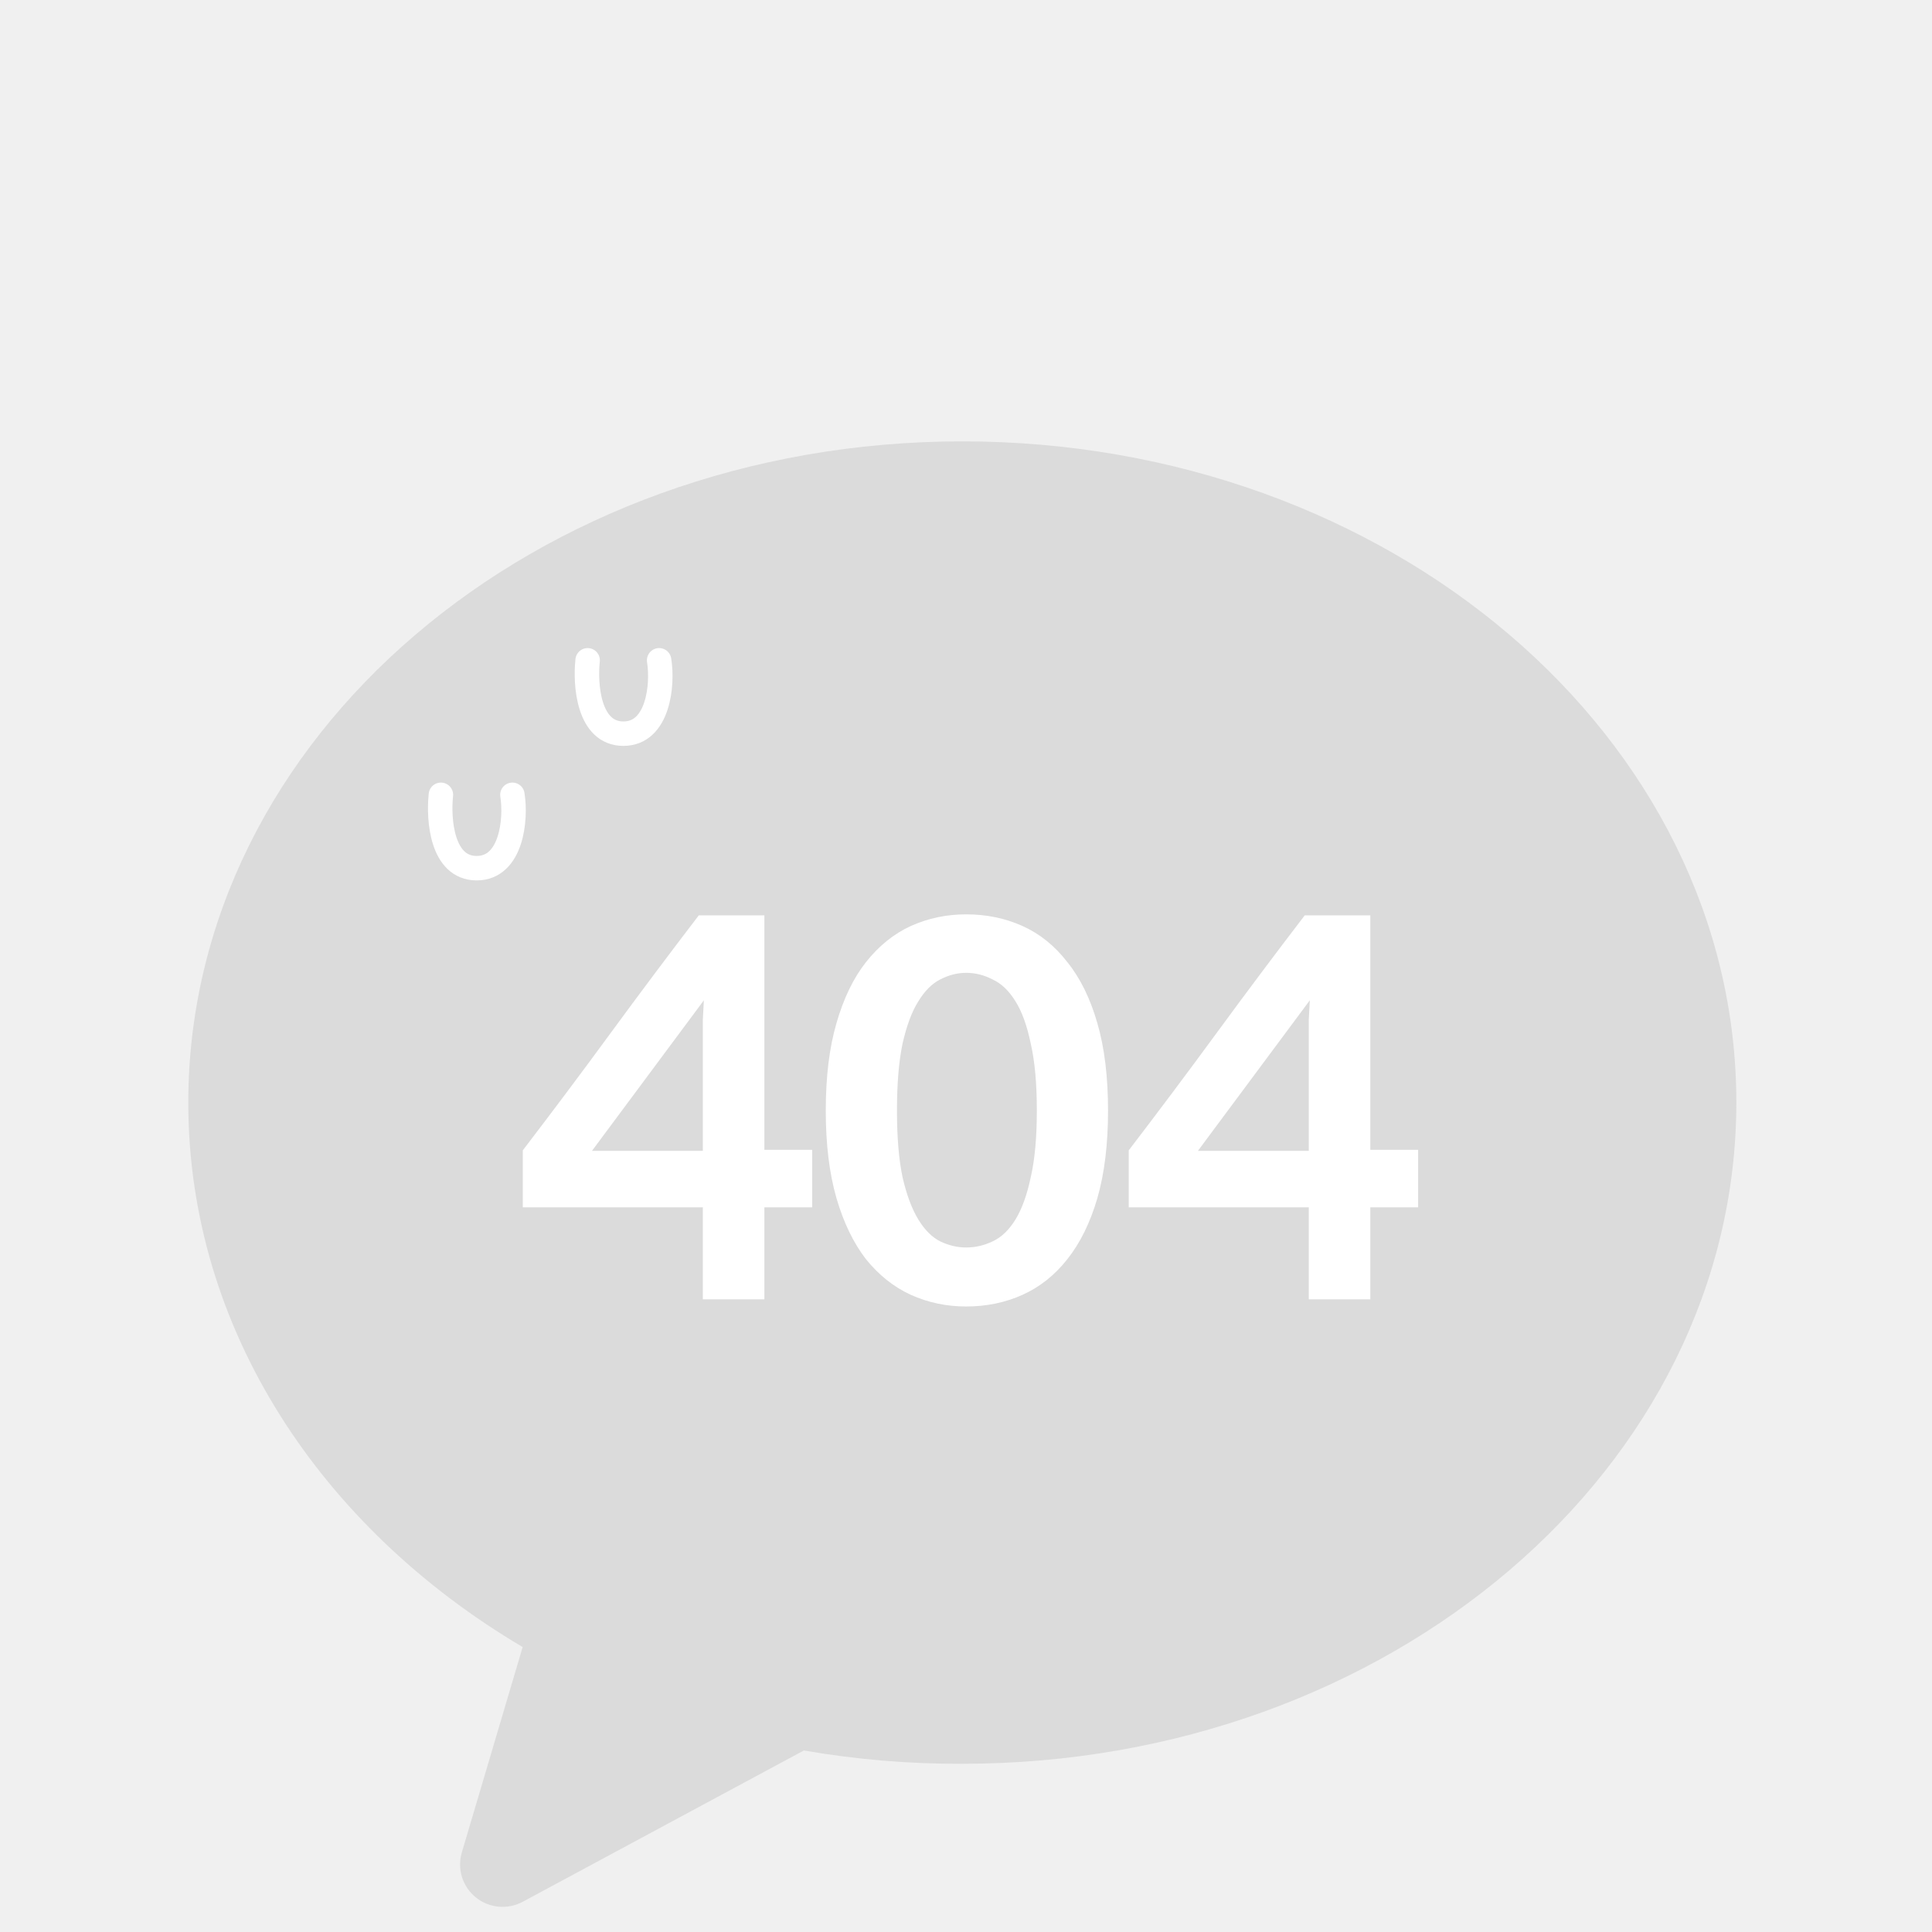
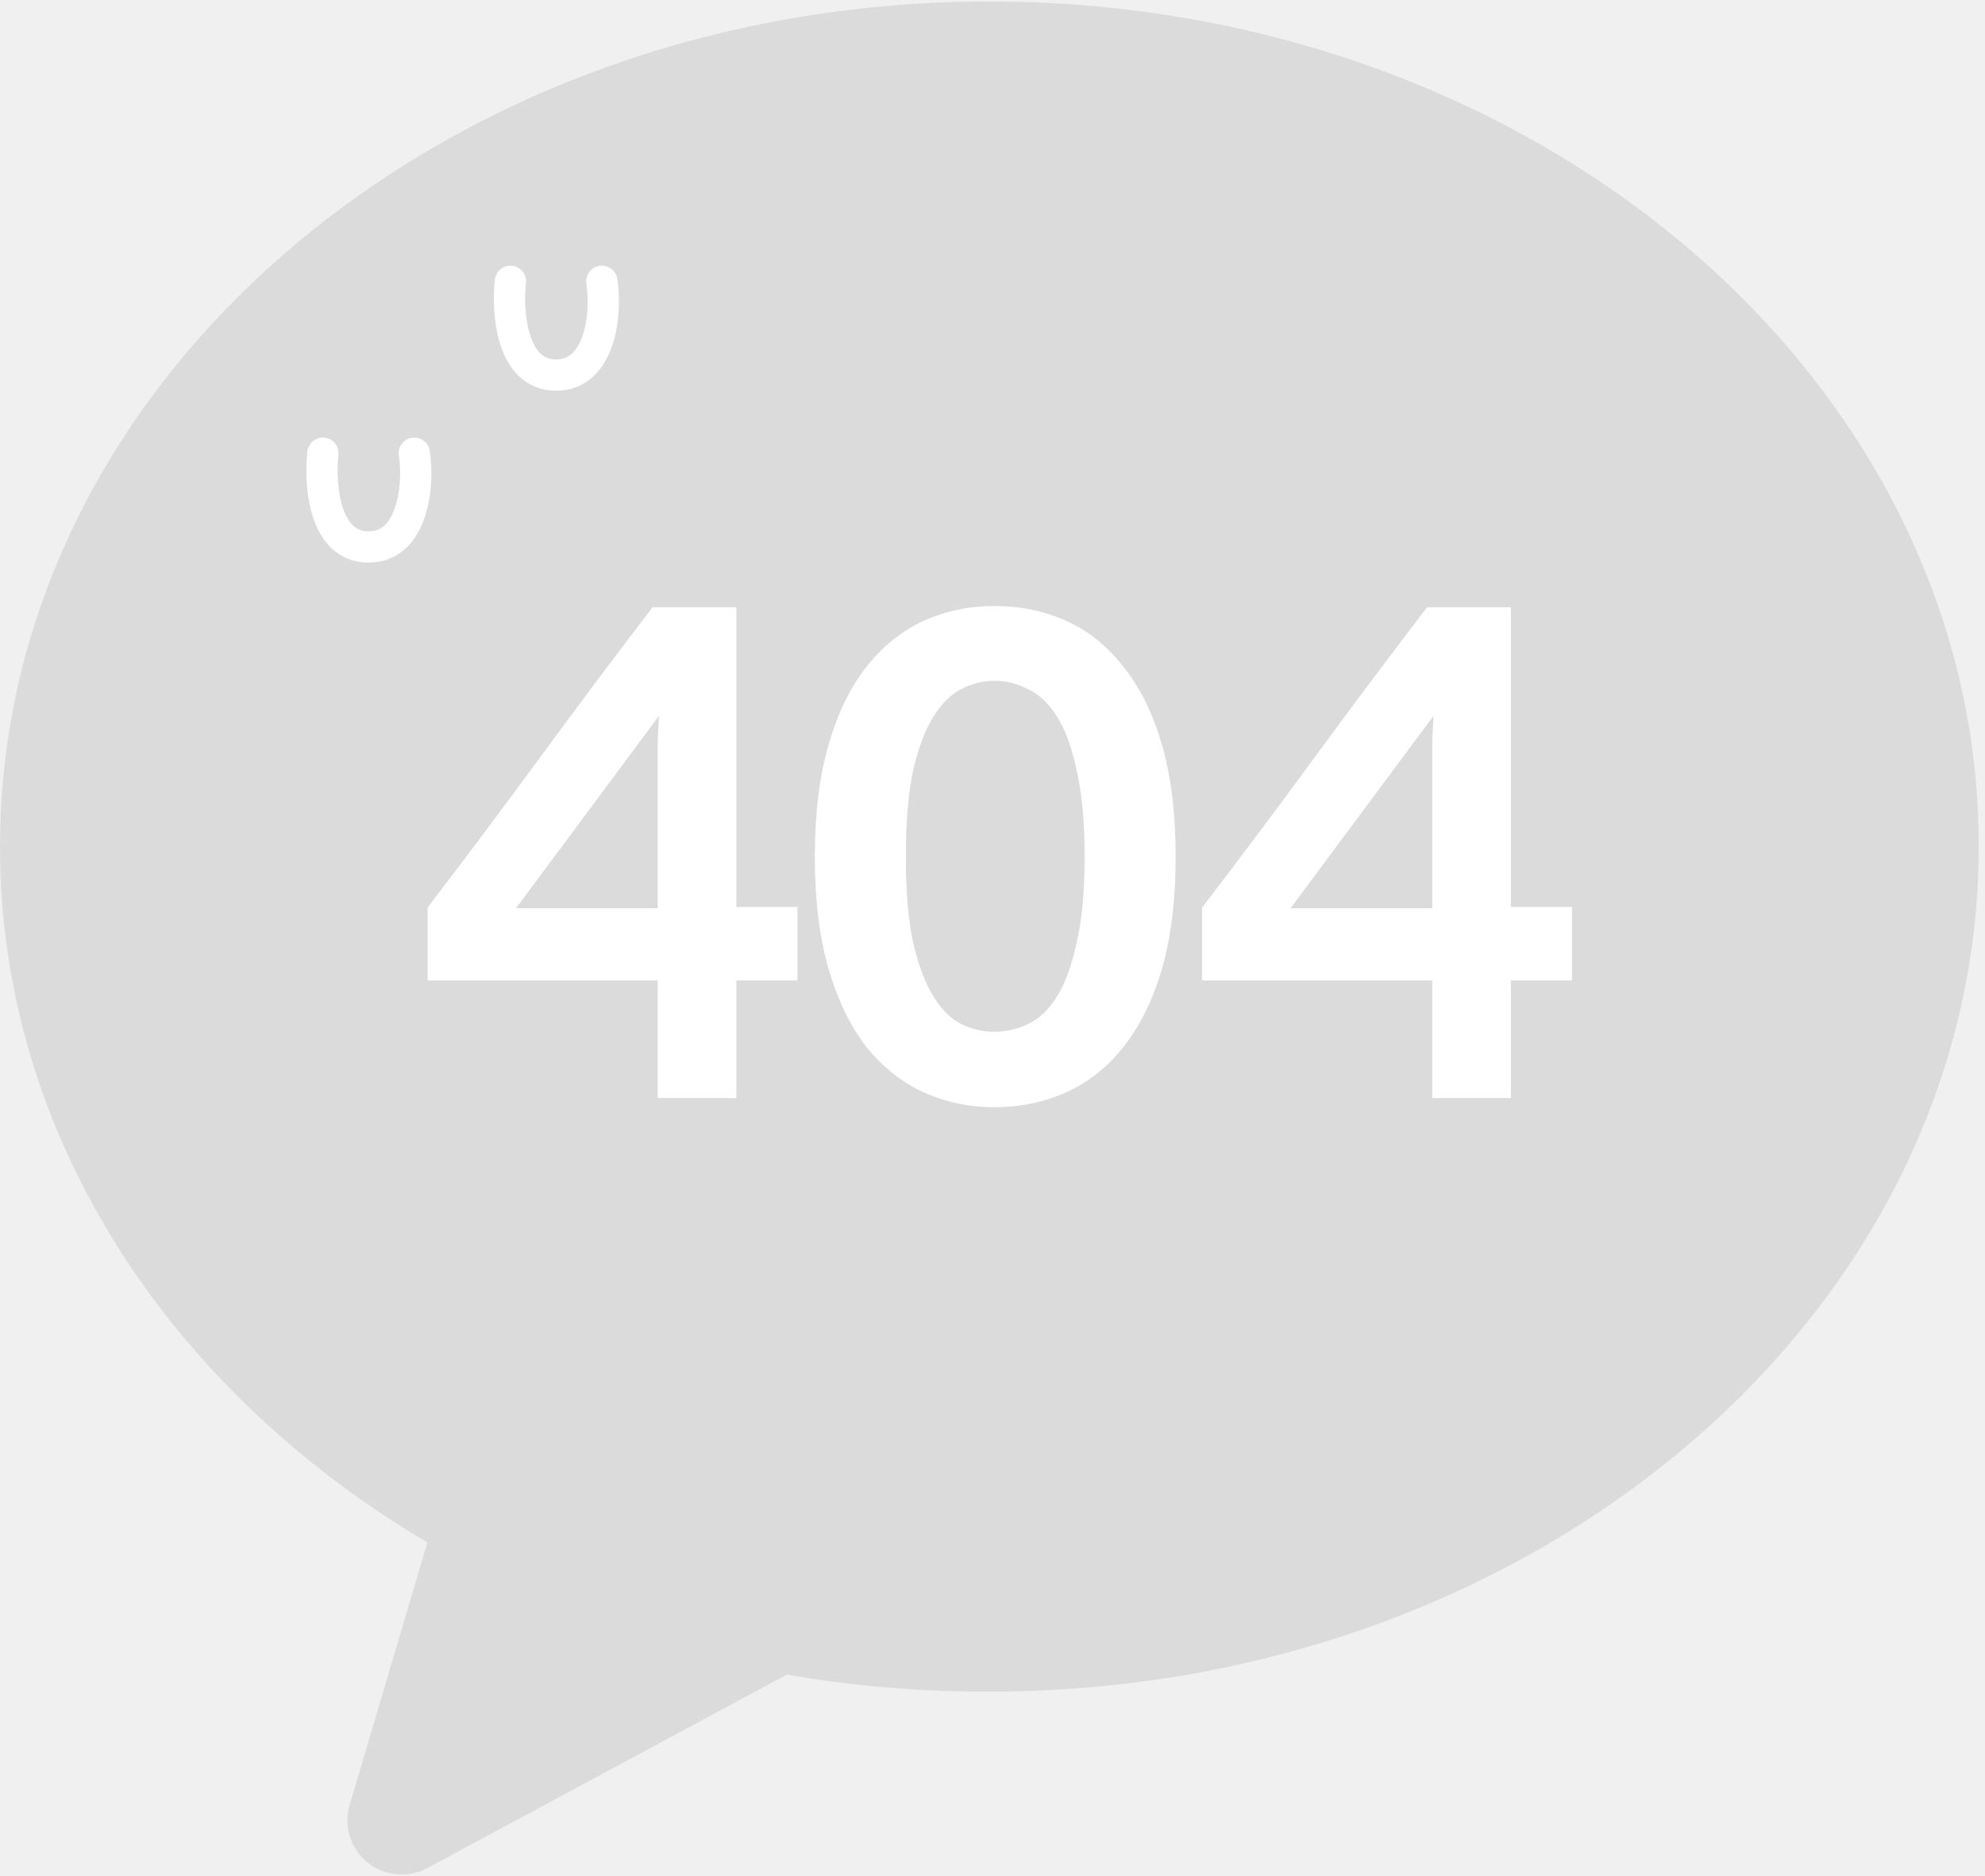
- <svg xmlns="http://www.w3.org/2000/svg" width="158" height="158" viewBox="0 0 158 158" fill="none">
-   <path d="M78.695 36.095C43.745 36.095 15.399 60.31 15.399 90.183C15.399 108.641 26.225 124.933 42.744 134.697L37.768 151.496C37.573 152.153 37.578 152.853 37.782 153.508C37.986 154.162 38.38 154.742 38.915 155.173C39.45 155.604 40.101 155.867 40.786 155.929C41.471 155.991 42.159 155.849 42.763 155.521L65.741 143.155C70.018 143.897 74.353 144.261 78.695 144.243C113.654 144.243 141.999 120.028 141.999 90.156C141.999 60.283 113.654 36.095 78.695 36.095Z" fill="#DBDBDB" />
-   <path d="M62.512 74.859V94.034H66.421V98.734H62.512V106.262H57.479V98.734H42.755V94.075C45.195 90.887 47.594 87.684 49.95 84.467C52.307 81.251 54.706 78.048 57.146 74.859H62.512ZM57.479 94.117V84.426C57.479 84.232 57.479 83.885 57.479 83.386C57.507 82.887 57.534 82.36 57.562 81.805L48.412 94.117H57.479Z" fill="white" />
-   <path d="M90.616 90.831C90.616 93.576 90.325 95.961 89.743 97.985C89.161 99.982 88.343 101.645 87.289 102.976C86.263 104.28 85.043 105.25 83.629 105.888C82.215 106.526 80.676 106.845 79.012 106.845C77.404 106.845 75.892 106.526 74.478 105.888C73.092 105.25 71.872 104.28 70.818 102.976C69.792 101.645 68.988 99.982 68.406 97.985C67.823 95.961 67.532 93.576 67.532 90.831C67.532 88.058 67.823 85.674 68.406 83.677C68.988 81.653 69.792 79.989 70.818 78.686C71.872 77.355 73.092 76.371 74.478 75.733C75.892 75.095 77.404 74.776 79.012 74.776C80.676 74.776 82.215 75.095 83.629 75.733C85.043 76.371 86.263 77.355 87.289 78.686C88.343 79.989 89.161 81.653 89.743 83.677C90.325 85.674 90.616 88.058 90.616 90.831ZM84.793 90.831C84.793 88.613 84.627 86.783 84.294 85.341C83.989 83.871 83.573 82.721 83.046 81.889C82.519 81.029 81.896 80.433 81.175 80.1C80.481 79.74 79.76 79.559 79.012 79.559C78.291 79.559 77.584 79.74 76.891 80.1C76.225 80.433 75.629 81.029 75.102 81.889C74.575 82.721 74.145 83.871 73.813 85.341C73.508 86.783 73.355 88.613 73.355 90.831C73.355 93.022 73.508 94.838 73.813 96.28C74.145 97.722 74.575 98.873 75.102 99.732C75.629 100.592 76.225 101.188 76.891 101.521C77.584 101.853 78.291 102.02 79.012 102.02C79.76 102.02 80.481 101.853 81.175 101.521C81.896 101.188 82.519 100.592 83.046 99.732C83.573 98.873 83.989 97.722 84.294 96.28C84.627 94.838 84.793 93.022 84.793 90.831Z" fill="white" />
-   <path d="M112.066 74.859V94.034H115.976V98.734H112.066V106.262H107.033V98.734H92.309V94.075C94.749 90.887 97.148 87.684 99.505 84.467C101.862 81.251 104.26 78.048 106.701 74.859H112.066ZM107.033 94.117V84.426C107.033 84.232 107.033 83.885 107.033 83.386C107.061 82.887 107.089 82.36 107.117 81.805L97.966 94.117H107.033Z" fill="white" />
-   <path d="M48.057 54C47.841 56 48.122 60 50.981 60C53.839 60 54.229 56 53.904 54" stroke="white" stroke-width="2" stroke-linecap="round" />
-   <path d="M36.057 65C35.841 67 36.122 71 38.981 71C41.839 71 42.229 67 41.904 65" stroke="white" stroke-width="2" stroke-linecap="round" />
+ <svg xmlns="http://www.w3.org/2000/svg" width="127" height="120" viewBox="0 0 127 120" fill="none">
+   <path d="M63.295 0.095C28.346 0.095 0 24.311 0 54.183C0 72.641 10.825 88.933 27.345 98.697L22.369 115.496C22.174 116.153 22.178 116.853 22.382 117.508C22.586 118.162 22.981 118.742 23.515 119.173C24.05 119.604 24.701 119.867 25.386 119.929C26.071 119.991 26.759 119.849 27.363 119.521L50.342 107.155C54.619 107.897 58.954 108.261 63.295 108.243C98.254 108.243 126.6 84.028 126.6 54.156C126.6 24.283 98.254 0.095 63.295 0.095Z" fill="#DBDBDB" />
+   <path d="M47.112 38.859V58.034H51.022V62.734H47.112V70.262H42.08V62.734H27.355V58.075C29.796 54.887 32.194 51.684 34.551 48.467C36.908 45.251 39.307 42.048 41.747 38.859H47.112ZM42.08 58.117V48.426C42.08 48.232 42.08 47.885 42.08 47.386C42.107 46.887 42.135 46.36 42.163 45.805L33.012 58.117H42.08Z" fill="white" />
+   <path d="M75.217 54.831C75.217 57.576 74.926 59.961 74.344 61.985C73.761 63.982 72.943 65.645 71.889 66.976C70.864 68.28 69.643 69.25 68.229 69.888C66.815 70.526 65.276 70.845 63.612 70.845C62.004 70.845 60.493 70.526 59.079 69.888C57.692 69.25 56.472 68.28 55.419 66.976C54.393 65.645 53.589 63.982 53.006 61.985C52.424 59.961 52.133 57.576 52.133 54.831C52.133 52.058 52.424 49.674 53.006 47.677C53.589 45.653 54.393 43.989 55.419 42.686C56.472 41.355 57.692 40.371 59.079 39.733C60.493 39.095 62.004 38.776 63.612 38.776C65.276 38.776 66.815 39.095 68.229 39.733C69.643 40.371 70.864 41.355 71.889 42.686C72.943 43.989 73.761 45.653 74.344 47.677C74.926 49.674 75.217 52.058 75.217 54.831ZM69.394 54.831C69.394 52.613 69.228 50.783 68.895 49.341C68.59 47.871 68.174 46.721 67.647 45.889C67.12 45.029 66.496 44.433 65.775 44.1C65.082 43.74 64.361 43.559 63.612 43.559C62.892 43.559 62.184 43.74 61.491 44.1C60.826 44.433 60.23 45.029 59.703 45.889C59.176 46.721 58.746 47.871 58.413 49.341C58.108 50.783 57.956 52.613 57.956 54.831C57.956 57.022 58.108 58.838 58.413 60.28C58.746 61.722 59.176 62.873 59.703 63.732C60.23 64.592 60.826 65.188 61.491 65.521C62.184 65.853 62.892 66.02 63.612 66.02C64.361 66.02 65.082 65.853 65.775 65.521C66.496 65.188 67.12 64.592 67.647 63.732C68.174 62.873 68.59 61.722 68.895 60.28C69.228 58.838 69.394 57.022 69.394 54.831Z" fill="white" />
+   <path d="M96.667 38.859V58.034H100.576V62.734H96.667V70.262H91.634V62.734H76.91V58.075C79.35 54.887 81.749 51.684 84.106 48.467C86.463 45.251 88.861 42.048 91.301 38.859H96.667ZM91.634 58.117V48.426C91.634 48.232 91.634 47.885 91.634 47.386C91.662 46.887 91.689 46.36 91.717 45.805L82.567 58.117H91.634Z" fill="white" />
+   <path d="M32.658 18C32.441 20 32.723 24 35.581 24C38.44 24 38.83 20 38.505 18" stroke="white" stroke-width="2" stroke-linecap="round" />
+   <path d="M20.658 29C20.441 31 20.723 35 23.581 35C26.44 35 26.83 31 26.505 29" stroke="white" stroke-width="2" stroke-linecap="round" />
</svg>
